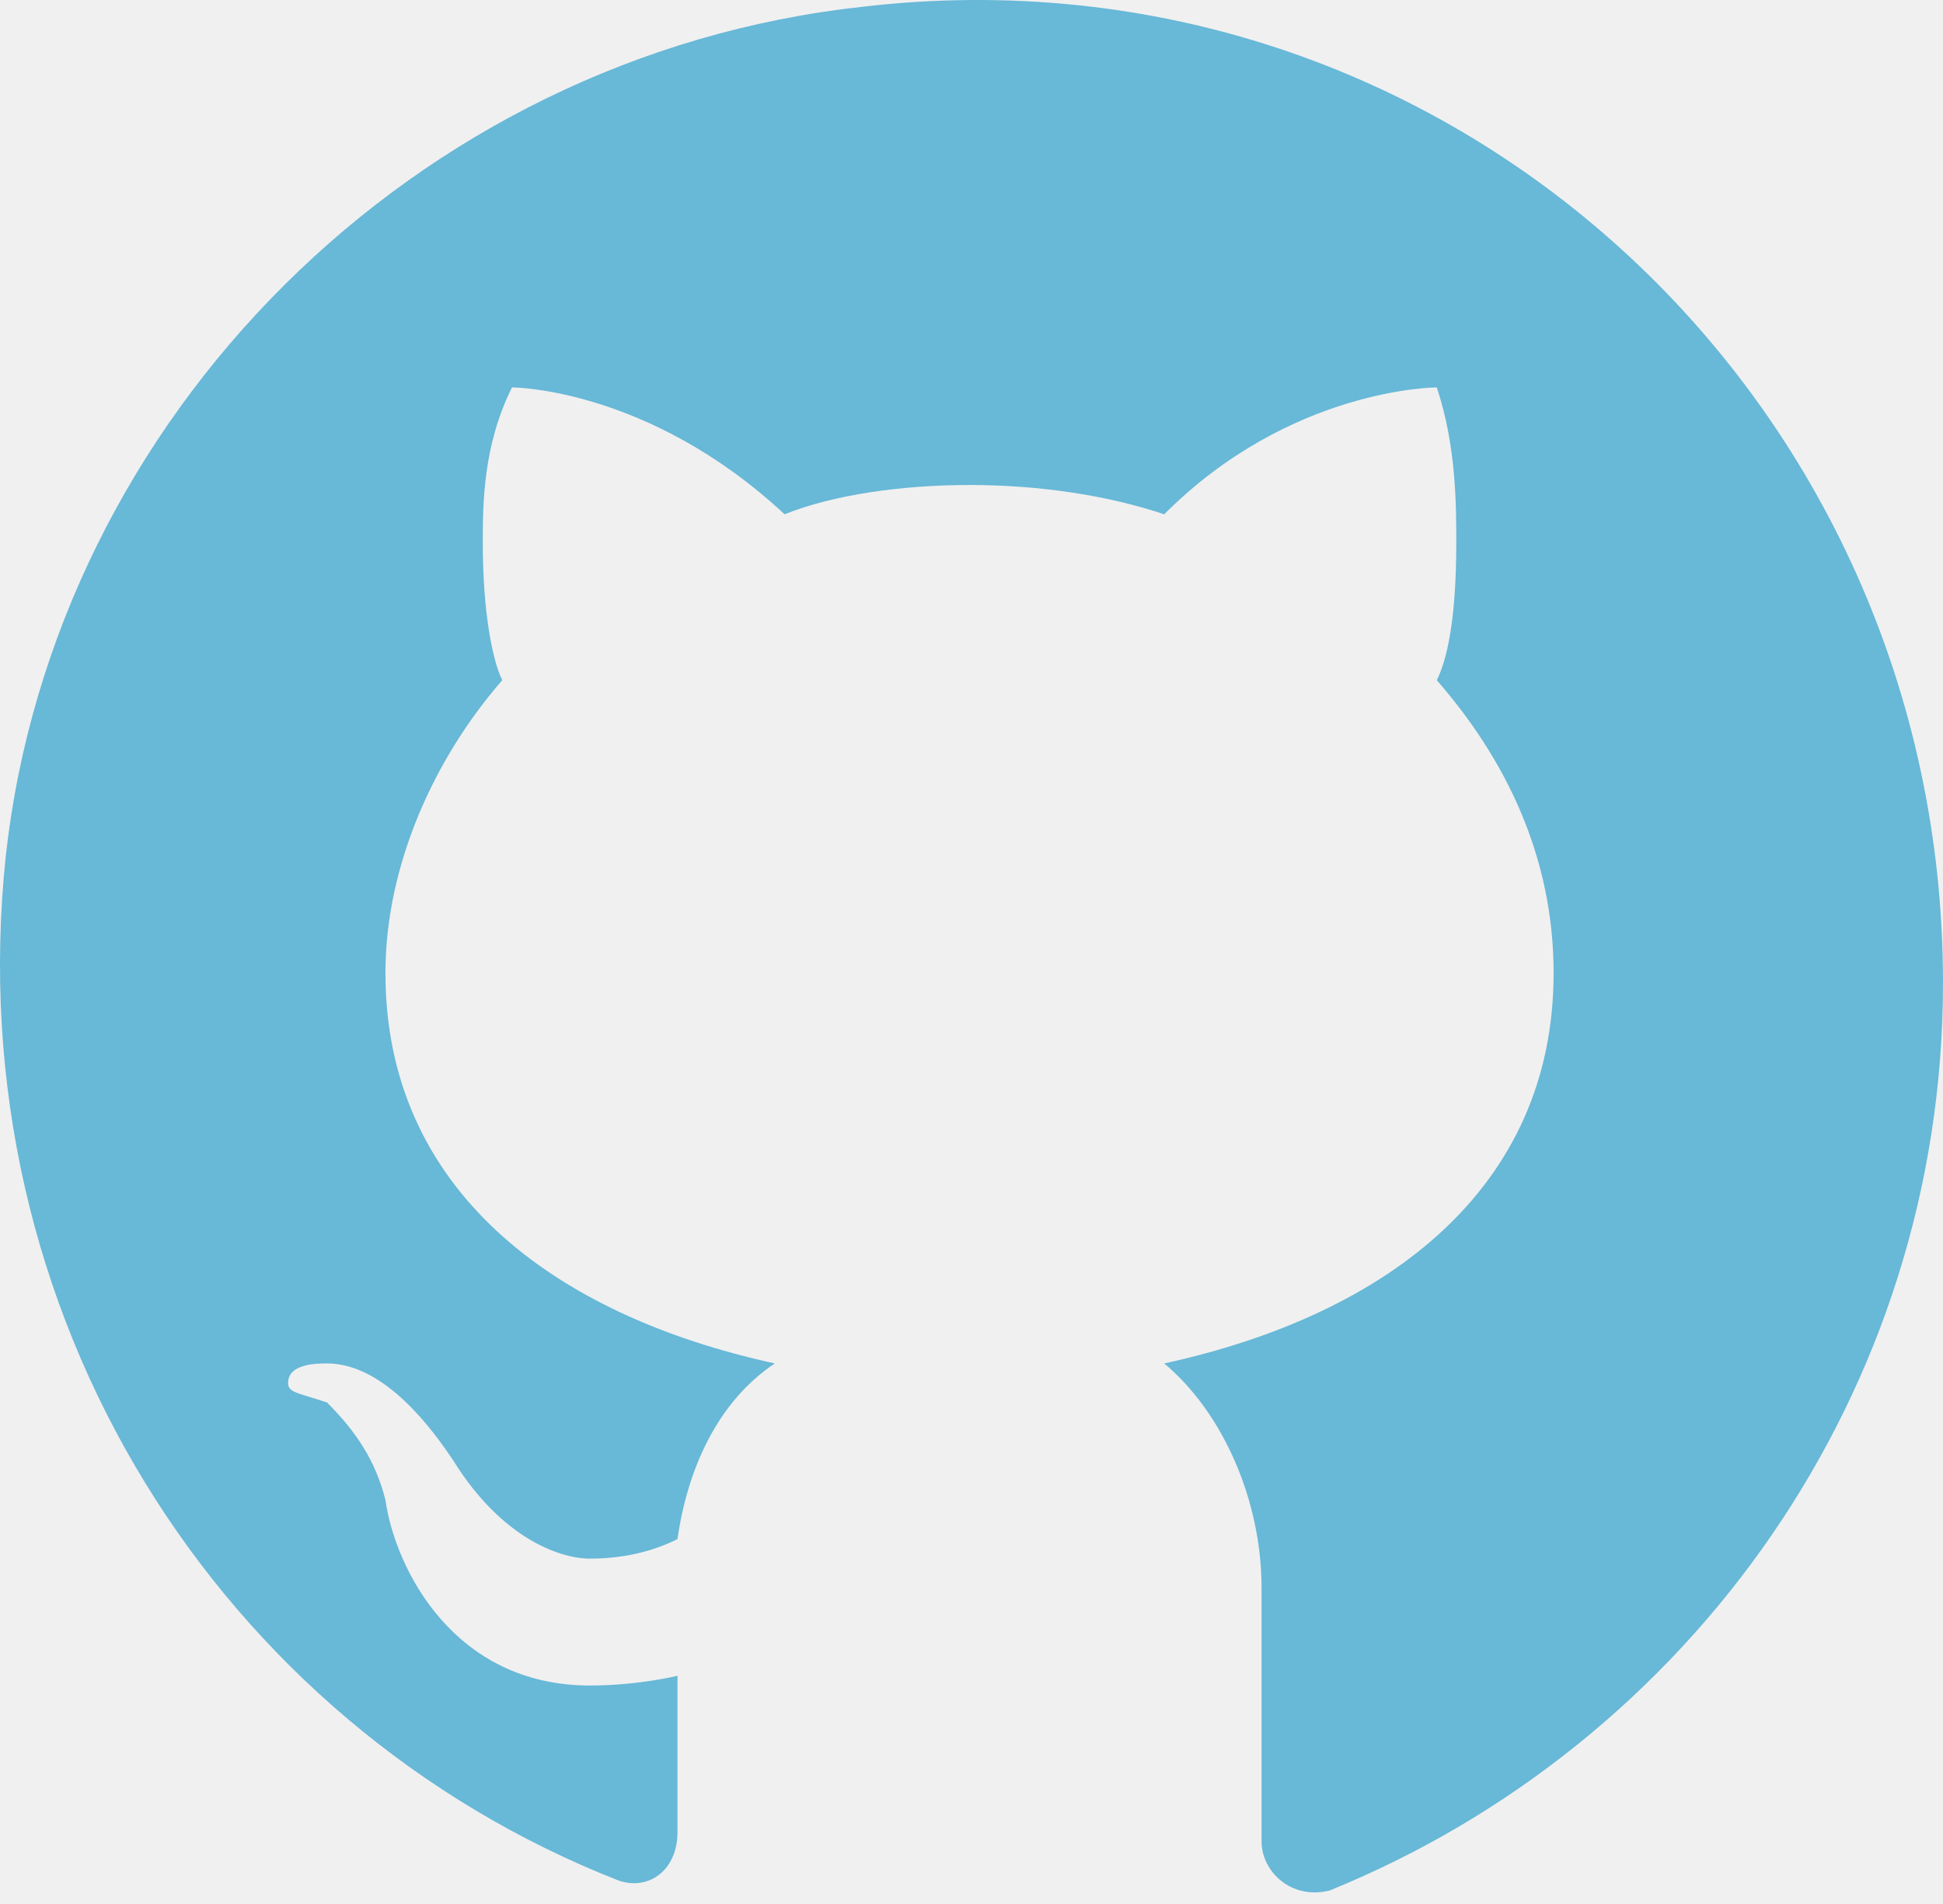
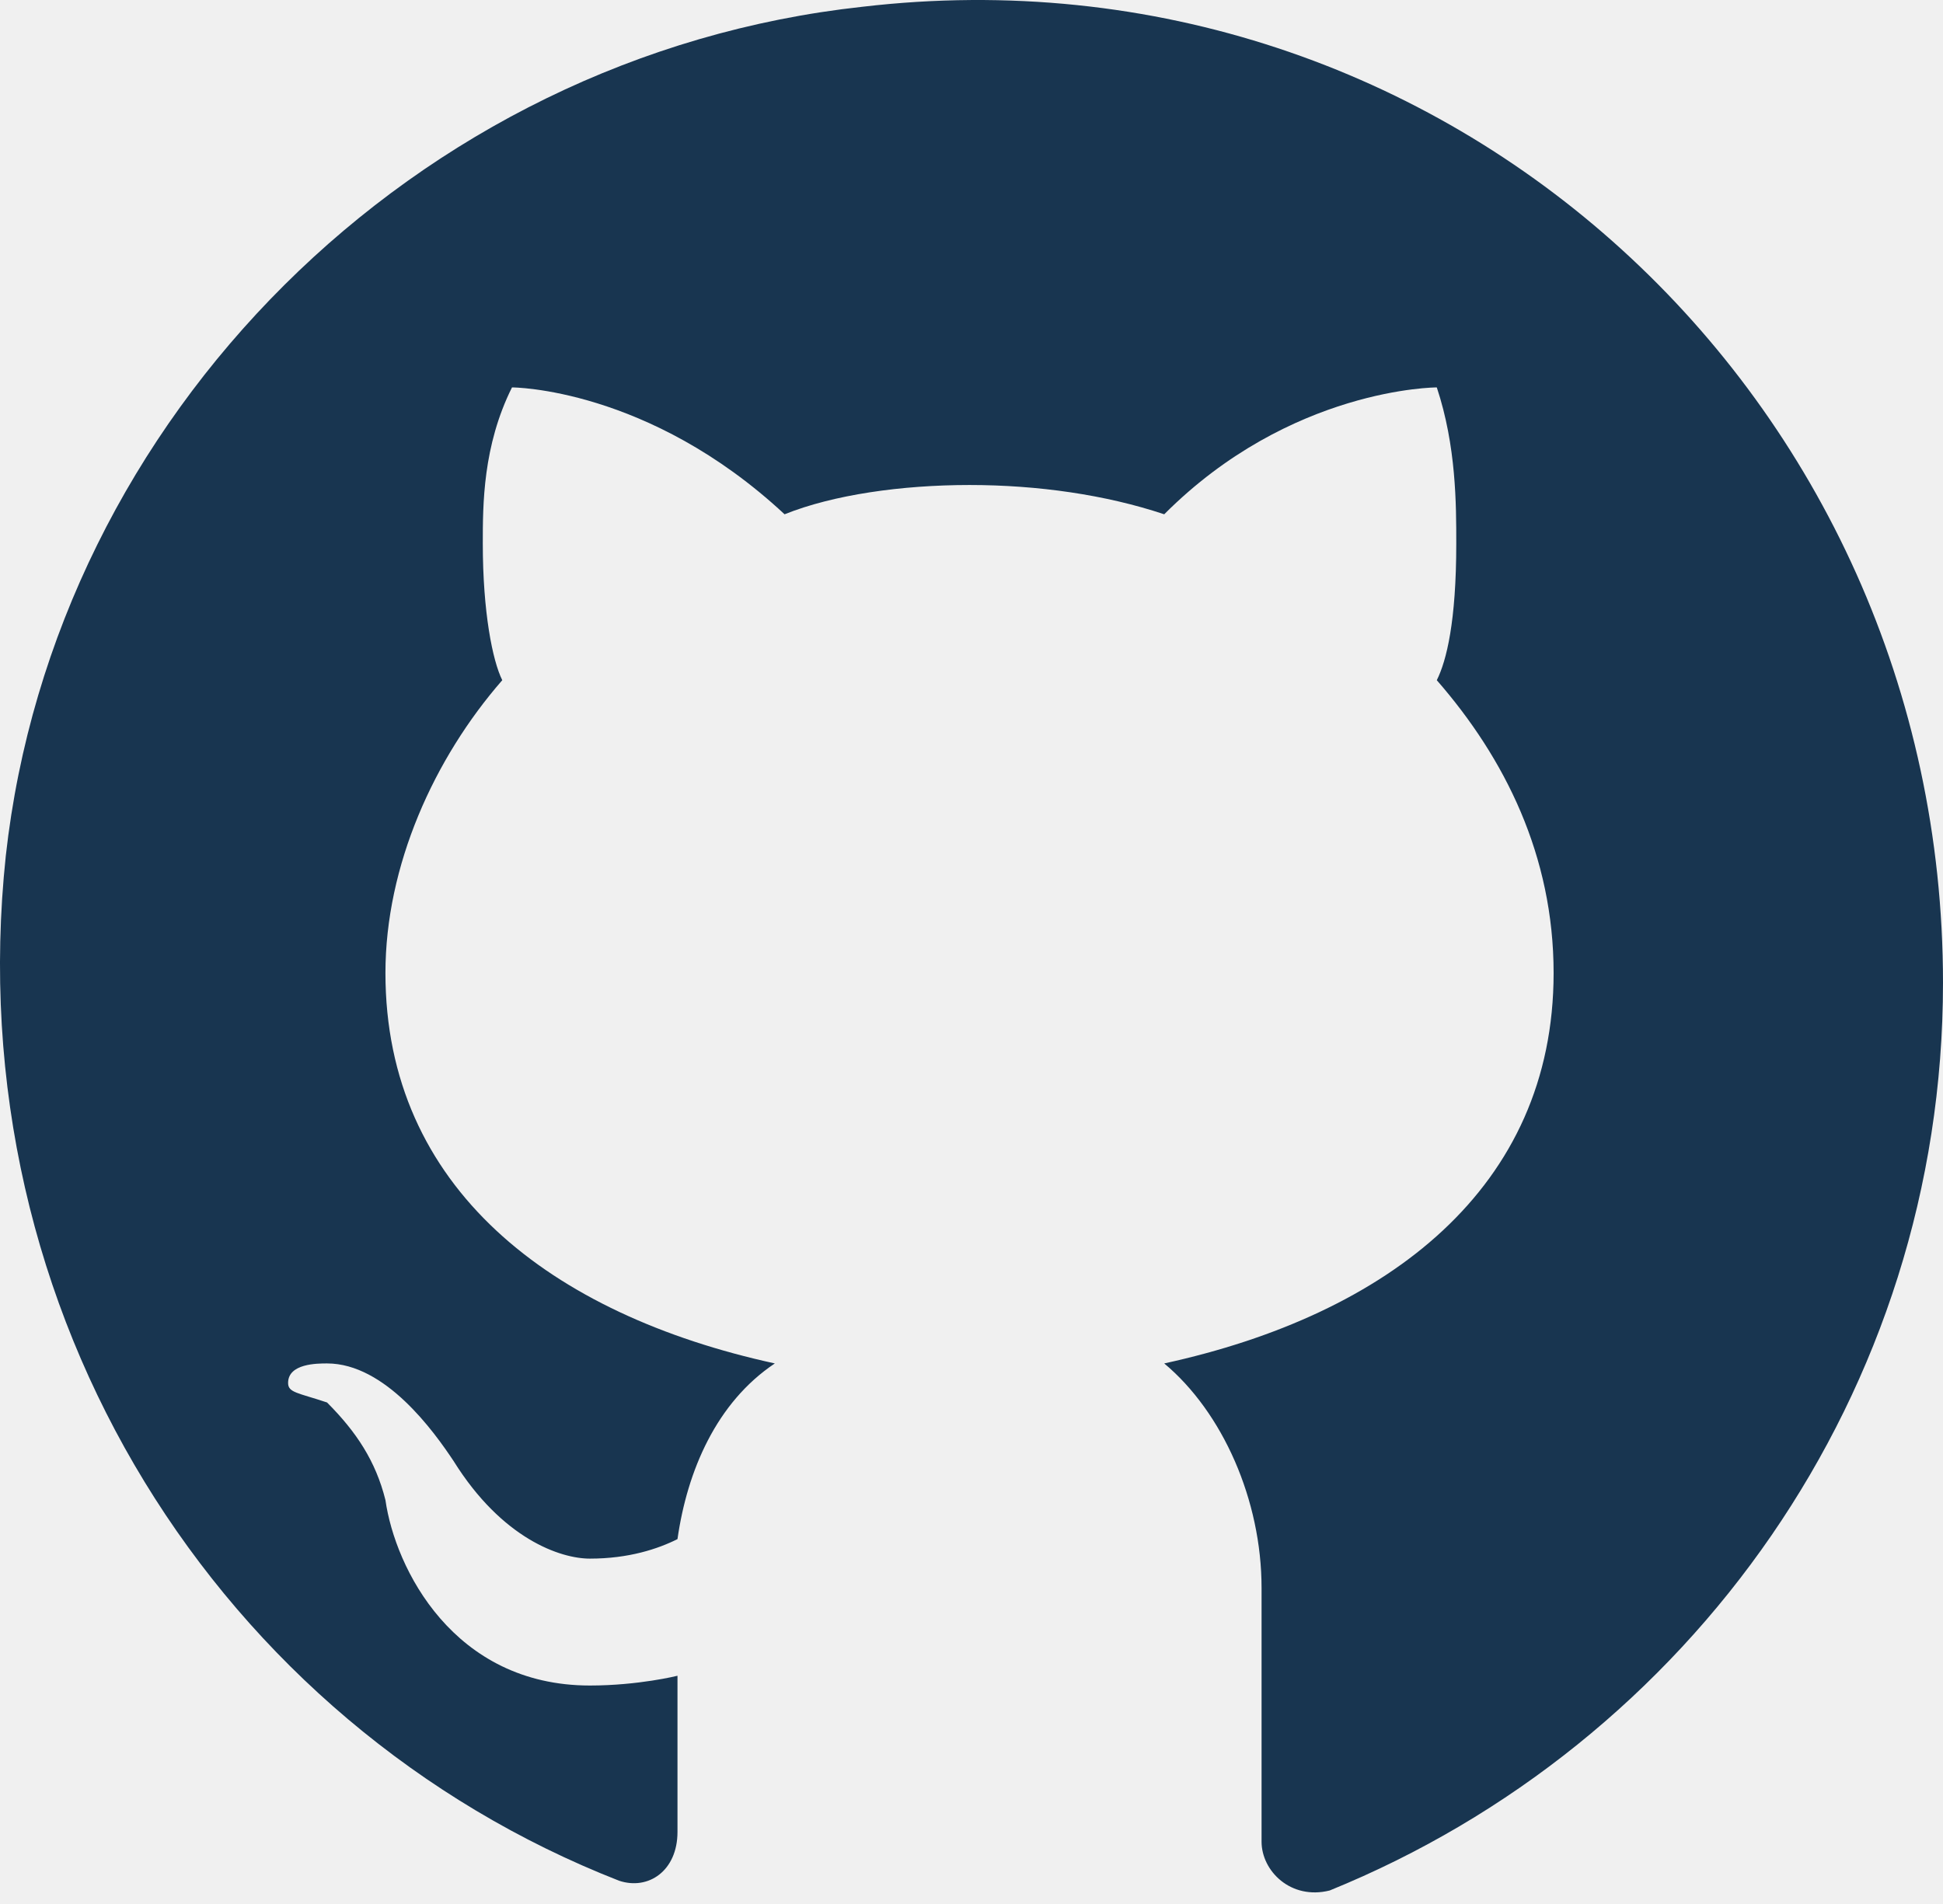
<svg xmlns="http://www.w3.org/2000/svg" width="150" height="147" viewBox="0 0 150 147" fill="none">
-   <path d="M66.581 0.522C32.011 4.289 4.205 32.17 0.447 66.08C-3.311 101.497 16.98 133.146 47.793 145.203C50.047 145.956 52.302 144.449 52.302 141.435V129.378C52.302 129.378 49.296 130.132 45.538 130.132C35.017 130.132 30.508 121.089 29.756 115.814C29.005 112.8 27.502 110.539 25.247 108.279C22.993 107.525 22.241 107.525 22.241 106.772C22.241 105.265 24.496 105.265 25.247 105.265C29.756 105.265 33.514 110.539 35.017 112.8C38.775 118.828 43.284 120.335 45.538 120.335C48.544 120.335 50.799 119.582 52.302 118.828C53.054 113.554 55.308 108.279 59.817 105.265C42.532 101.497 29.756 91.701 29.756 75.123C29.756 66.834 33.514 58.545 38.775 52.516C38.023 51.009 37.272 47.242 37.272 41.967C37.272 38.953 37.272 34.431 39.526 29.91C39.526 29.91 50.047 29.91 60.569 39.706C64.326 38.199 69.587 37.445 74.848 37.445C80.108 37.445 85.369 38.199 89.878 39.706C99.648 29.91 110.921 29.91 110.921 29.91C112.424 34.431 112.424 38.953 112.424 41.967C112.424 47.995 111.672 51.009 110.921 52.516C116.181 58.545 119.939 66.08 119.939 75.123C119.939 91.701 107.163 101.497 89.878 105.265C94.387 109.032 97.393 115.814 97.393 122.596V142.188C97.393 144.449 99.648 146.71 102.654 145.956C130.46 134.653 150 107.525 150 75.876C150 30.663 111.672 -4.753 66.581 0.522Z" fill="#68B8D7" />
+   <g clip-path="url(#clip0_202_23)">
+     <path d="M66.581 0.522C32.011 4.289 4.205 32.17 0.447 66.08C-3.311 101.497 16.98 133.146 47.793 145.203C50.047 145.956 52.302 144.449 52.302 141.435V129.378C52.302 129.378 49.296 130.132 45.538 130.132C35.017 130.132 30.508 121.089 29.756 115.814C29.005 112.8 27.502 110.539 25.247 108.279C22.993 107.525 22.241 107.525 22.241 106.772C22.241 105.265 24.496 105.265 25.247 105.265C29.756 105.265 33.514 110.539 35.017 112.8C38.775 118.828 43.284 120.335 45.538 120.335C48.544 120.335 50.799 119.582 52.302 118.828C53.054 113.554 55.308 108.279 59.817 105.265C42.532 101.497 29.756 91.701 29.756 75.123C29.756 66.834 33.514 58.545 38.775 52.516C38.023 51.009 37.272 47.242 37.272 41.967C37.272 38.953 37.272 34.431 39.526 29.91C39.526 29.91 50.047 29.91 60.569 39.706C64.326 38.199 69.587 37.445 74.848 37.445C80.108 37.445 85.369 38.199 89.878 39.706C99.648 29.91 110.921 29.91 110.921 29.91C112.424 34.431 112.424 38.953 112.424 41.967C112.424 47.995 111.672 51.009 110.921 52.516C116.181 58.545 119.939 66.08 119.939 75.123C119.939 91.701 107.163 101.497 89.878 105.265C94.387 109.032 97.393 115.814 97.393 122.596V142.188C97.393 144.449 99.648 146.71 102.654 145.956C130.46 134.653 150 107.525 150 75.876C150 30.663 111.672 -4.753 66.581 0.522Z" fill="#183550" />
+   </g>
+   <defs>
+     <clipPath id="clip0_202_23">
+       <rect width="150" height="147" fill="white" />
+     </clipPath>
+   </defs>
</svg>
